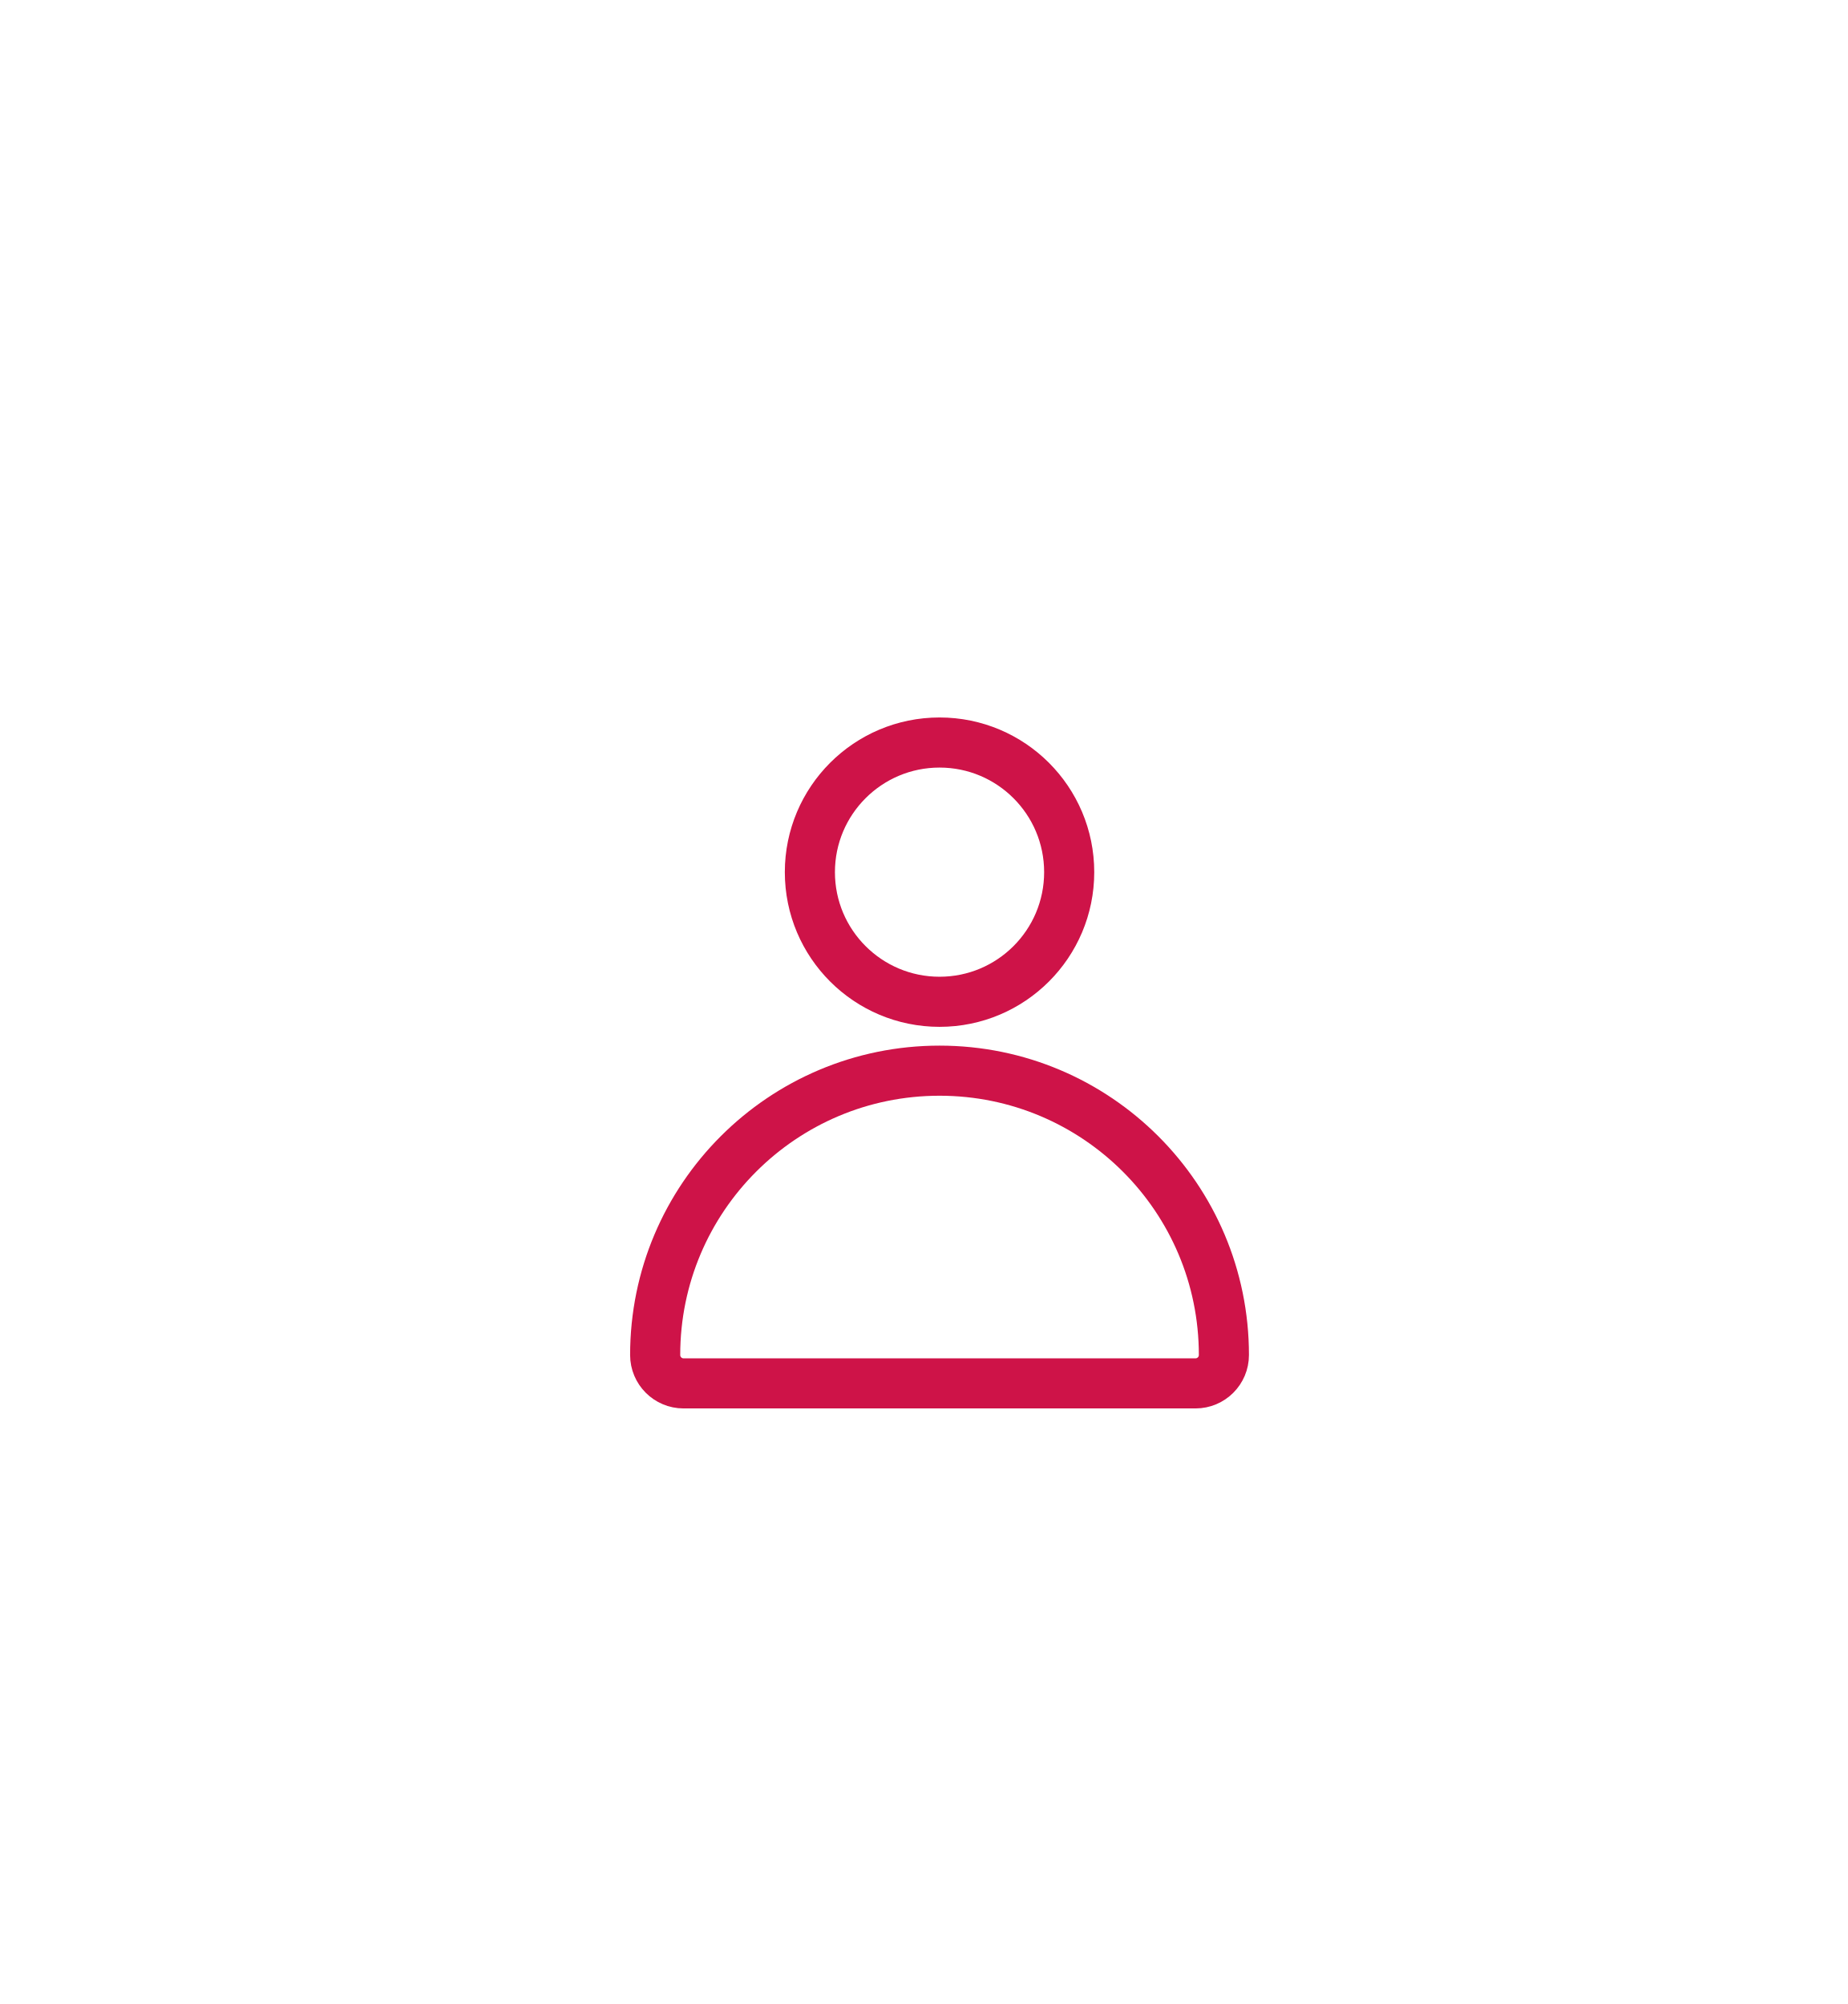
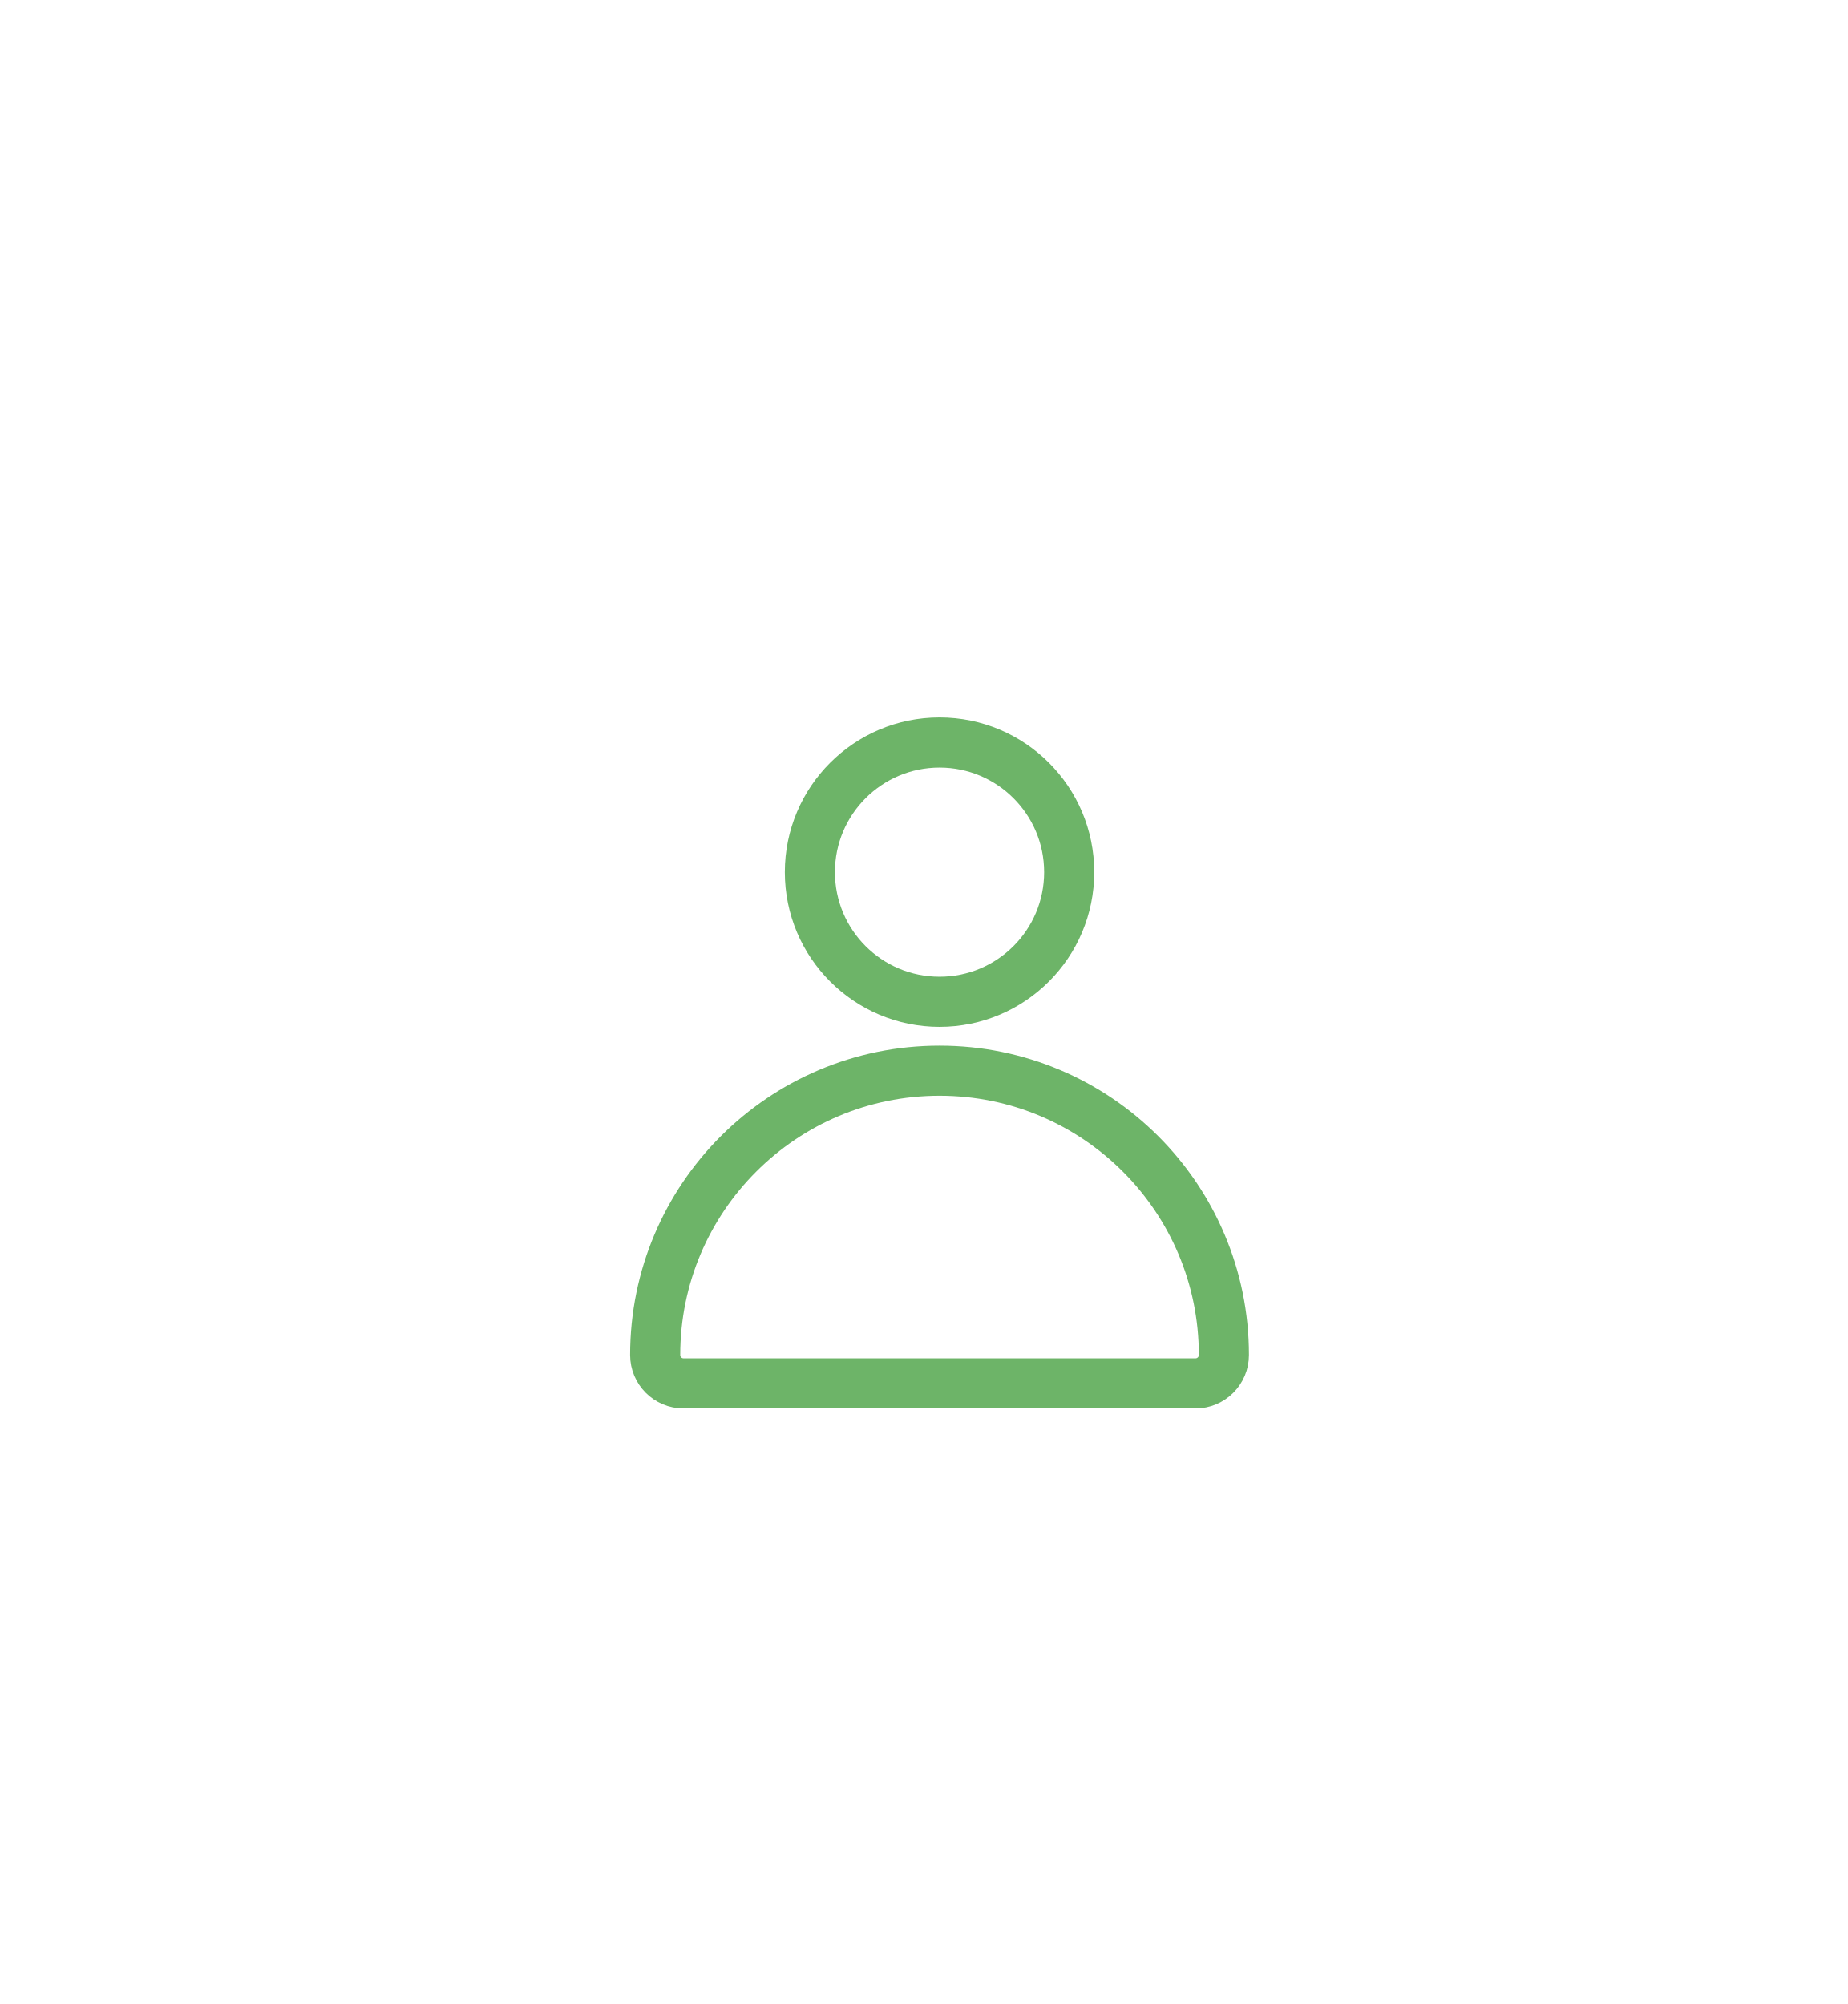
<svg xmlns="http://www.w3.org/2000/svg" viewBox="0 0 88.5 96">
  <defs>
    <style>
-       .cls-1{fill:none;stroke:#ce1348;stroke-linecap:round;stroke-linejoin:round;stroke-width:2.4px}
+       .cls-1{fill:none;stroke:#6db468;stroke-linecap:round;stroke-linejoin:round;stroke-width:2.4px}
    </style>
  </defs>
  <g id="Icons">
    <path class="cls-1" d="M45 51.29a13.62 13.62 0 0 1 13.62 13.62 1.36 1.36 0 0 1-1.36 1.36H32.74a1.36 1.36 0 0 1-1.36-1.36A13.62 13.62 0 0 1 45 51.29z" />
    <circle class="cls-1" cx="45" cy="41.78" r="6.21" />
  </g>
</svg>
